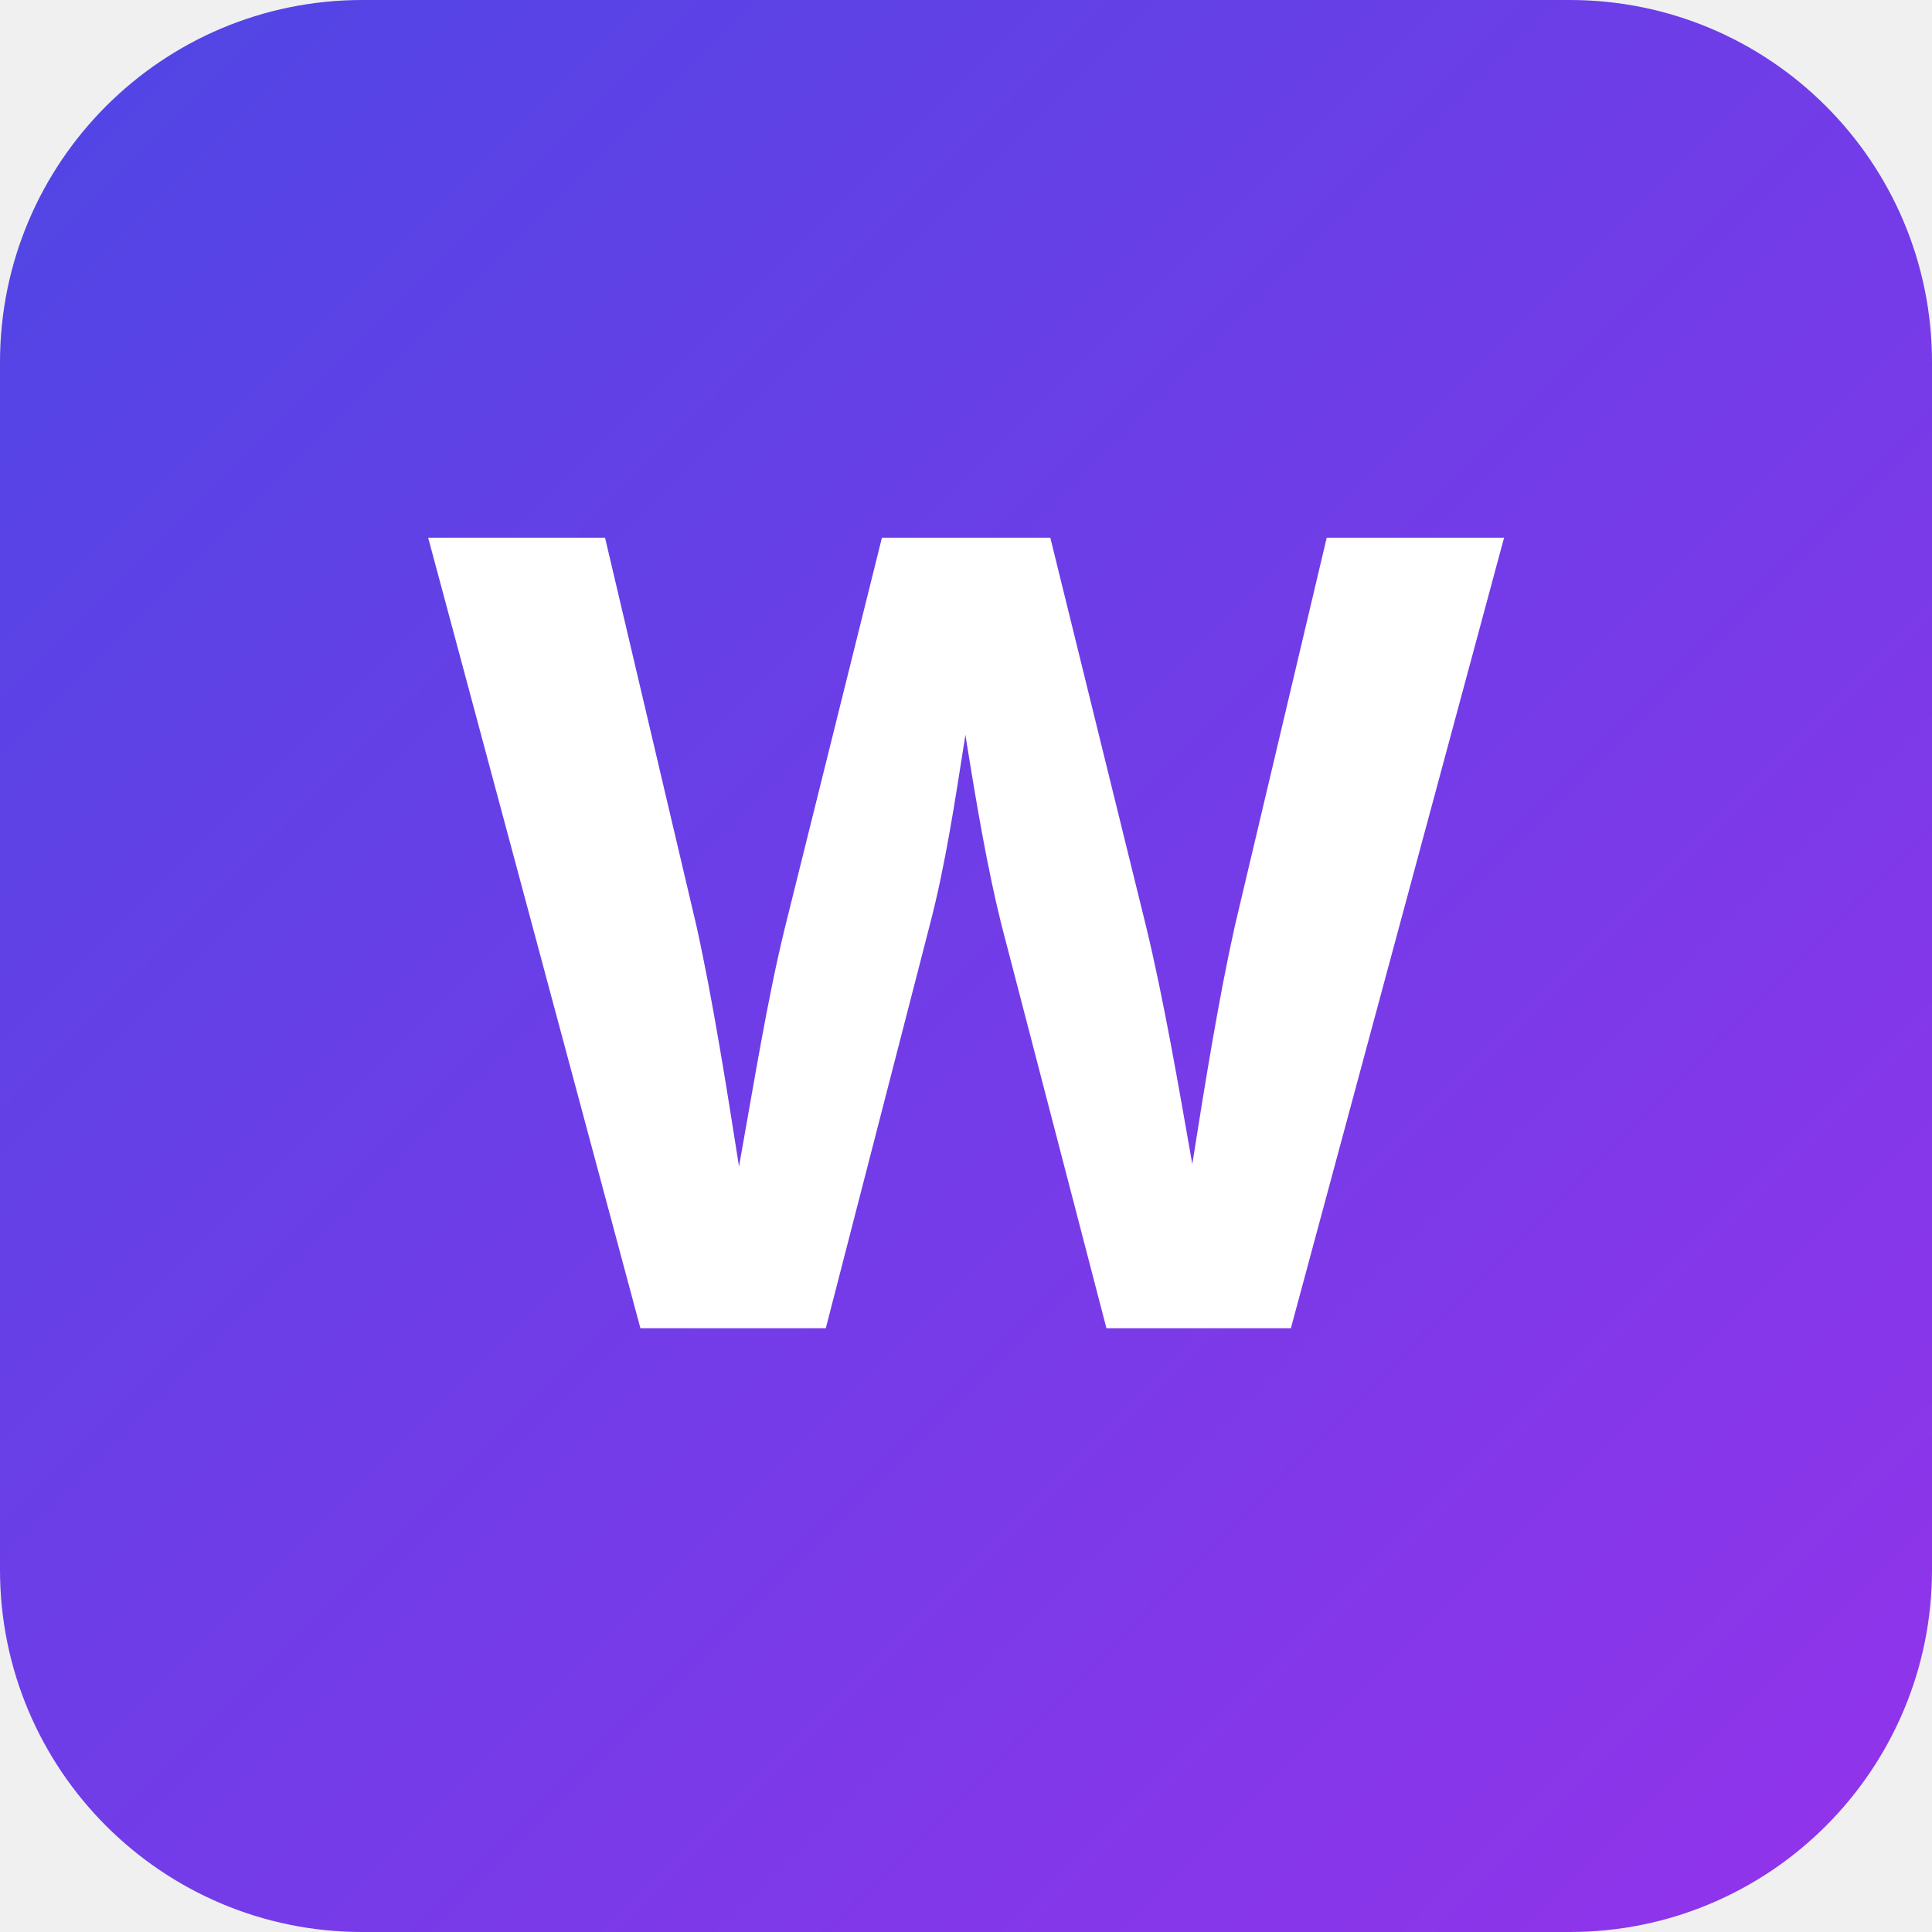
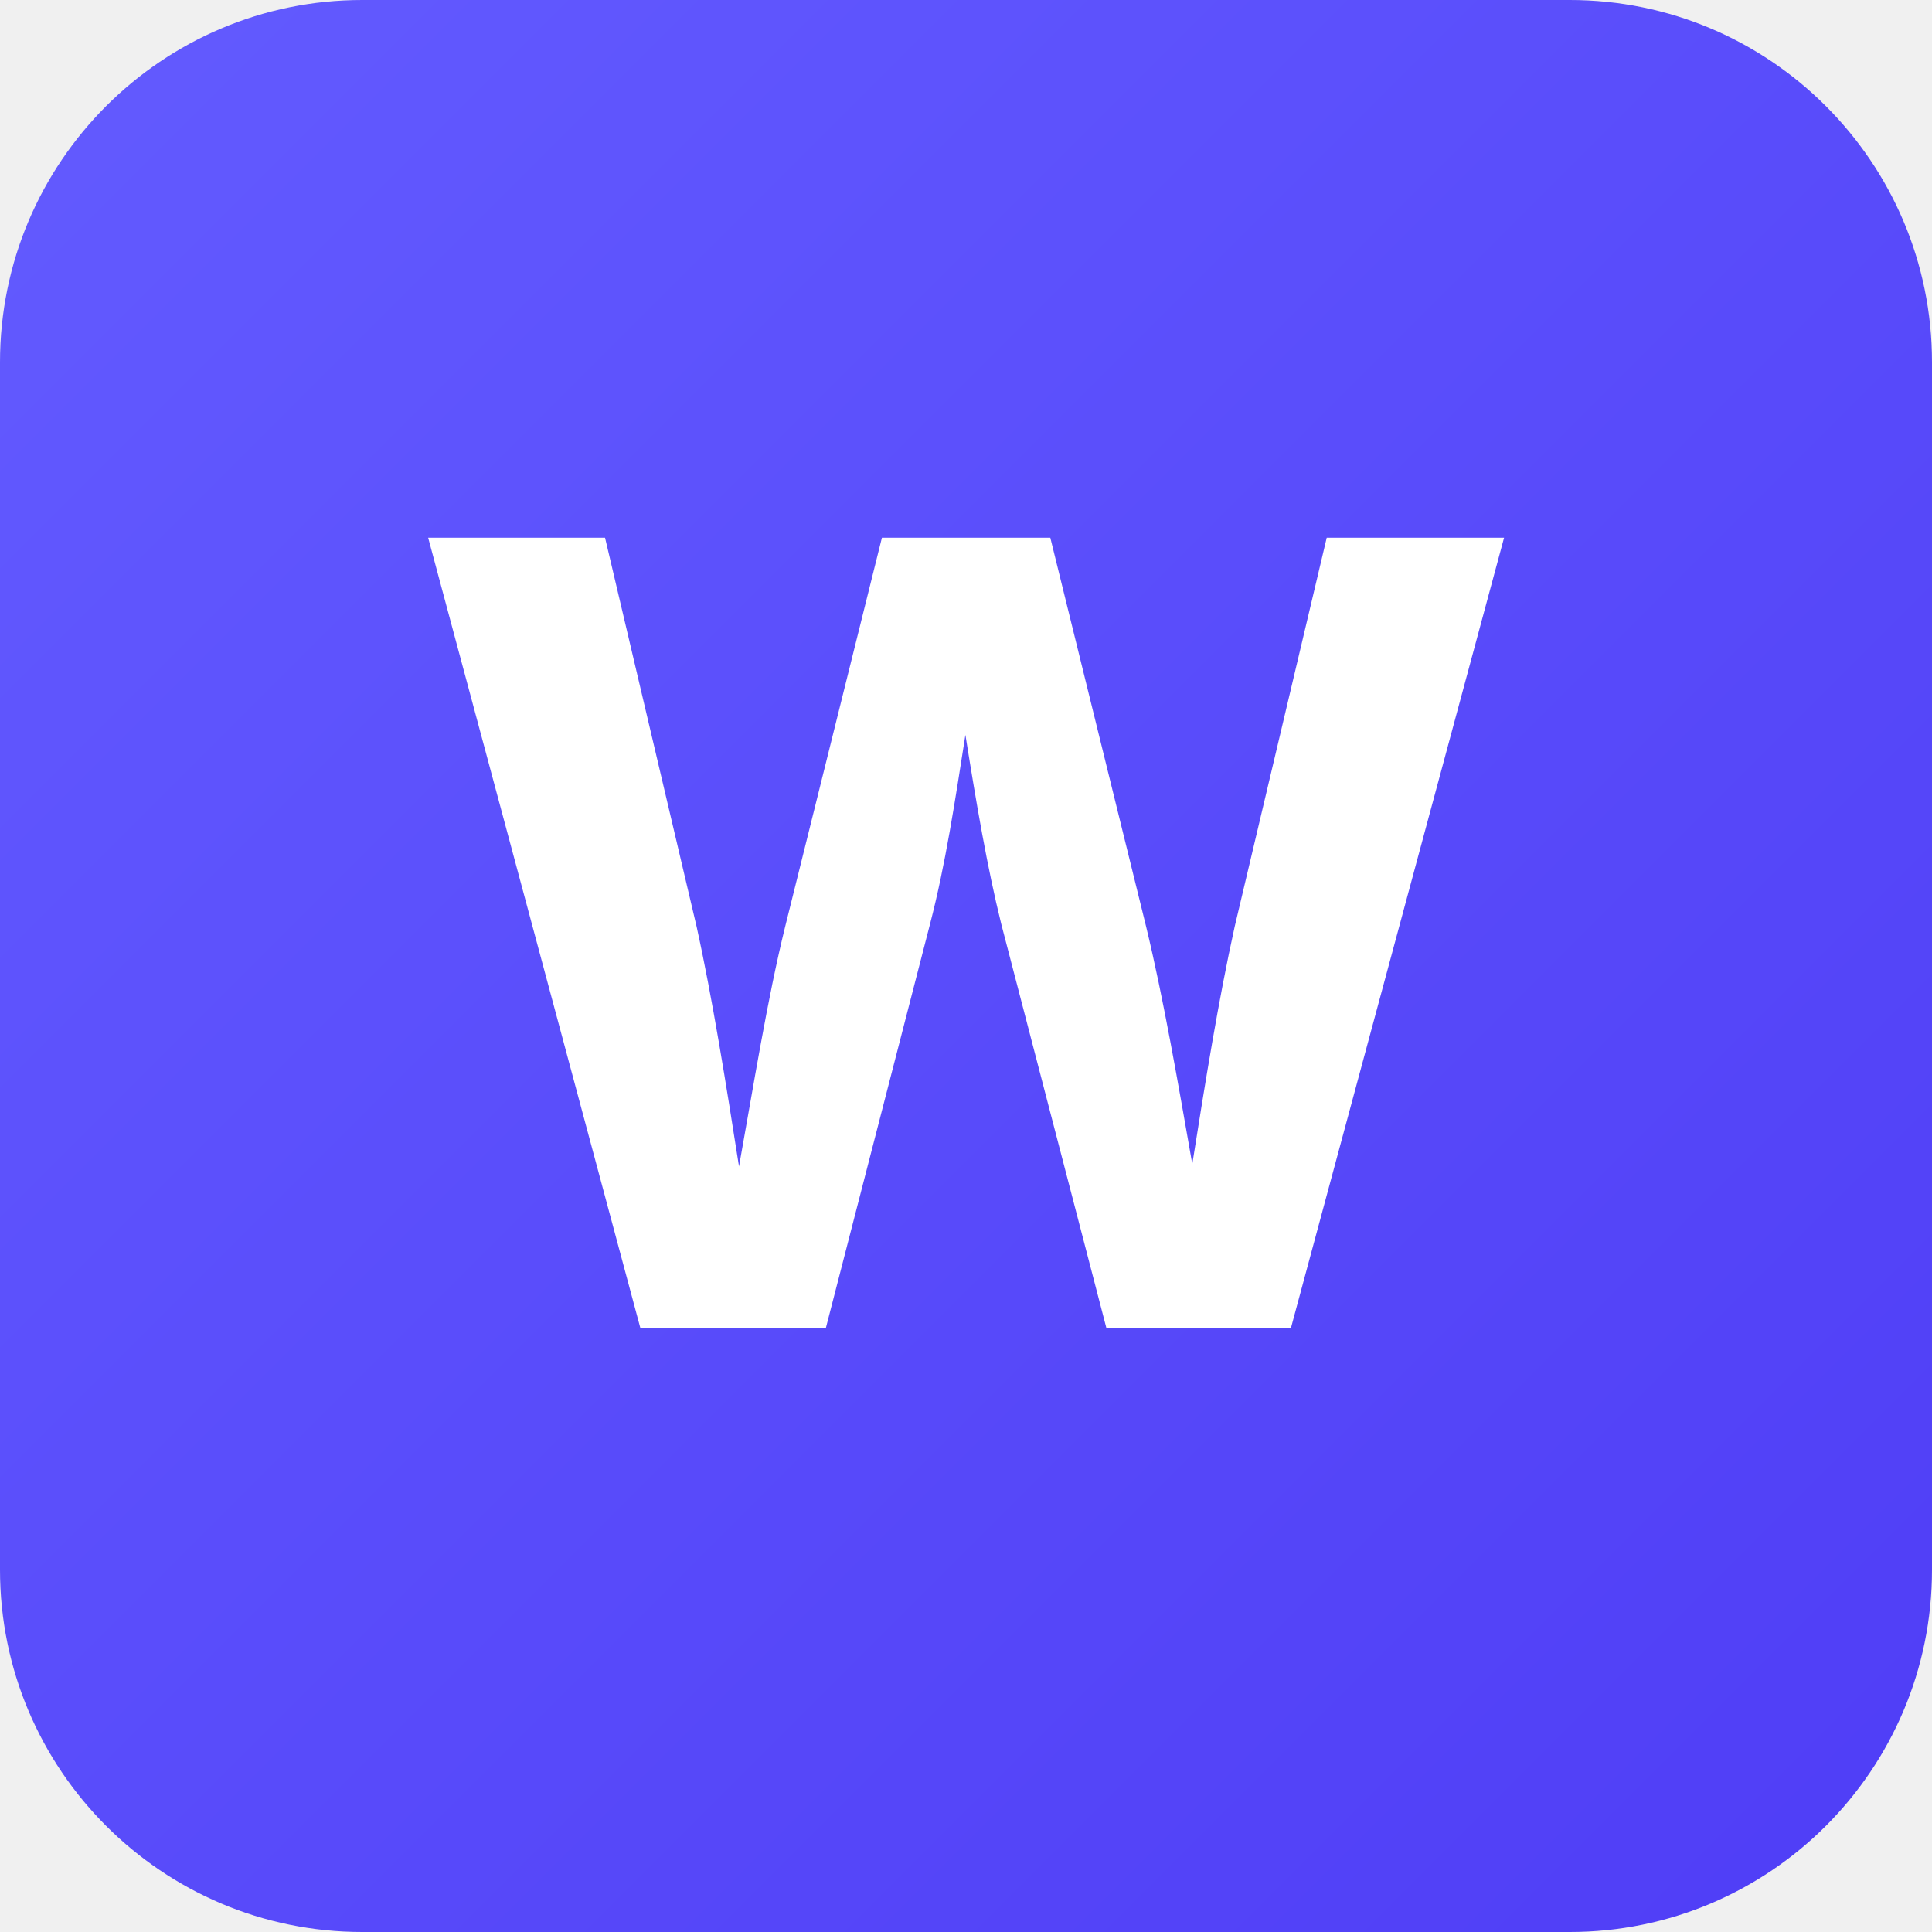
<svg xmlns="http://www.w3.org/2000/svg" width="64" height="64" viewBox="0 0 64 64" fill="none">
  <defs>
    <linearGradient id="grad" x1="0%" y1="0%" x2="100%" y2="100%">
-       <stop offset="0%" style="stop-color:#4F46E5;stop-opacity:1" />
-       <stop offset="100%" style="stop-color:#9333EA;stop-opacity:1" />
+       <stop offset="0%" style="stop-color:#635bff;stop-opacity:1" />
+       <stop offset="100%" style="stop-color:#4f3df6;stop-opacity:1" />
    </linearGradient>
  </defs>
  <rect width="64" height="64" rx="12" fill="url(#grad)" />
  <text x="32" y="44" font-family="system-ui, -apple-system, sans-serif" font-size="36" font-weight="700" fill="white" text-anchor="middle">W</text>
</svg>
